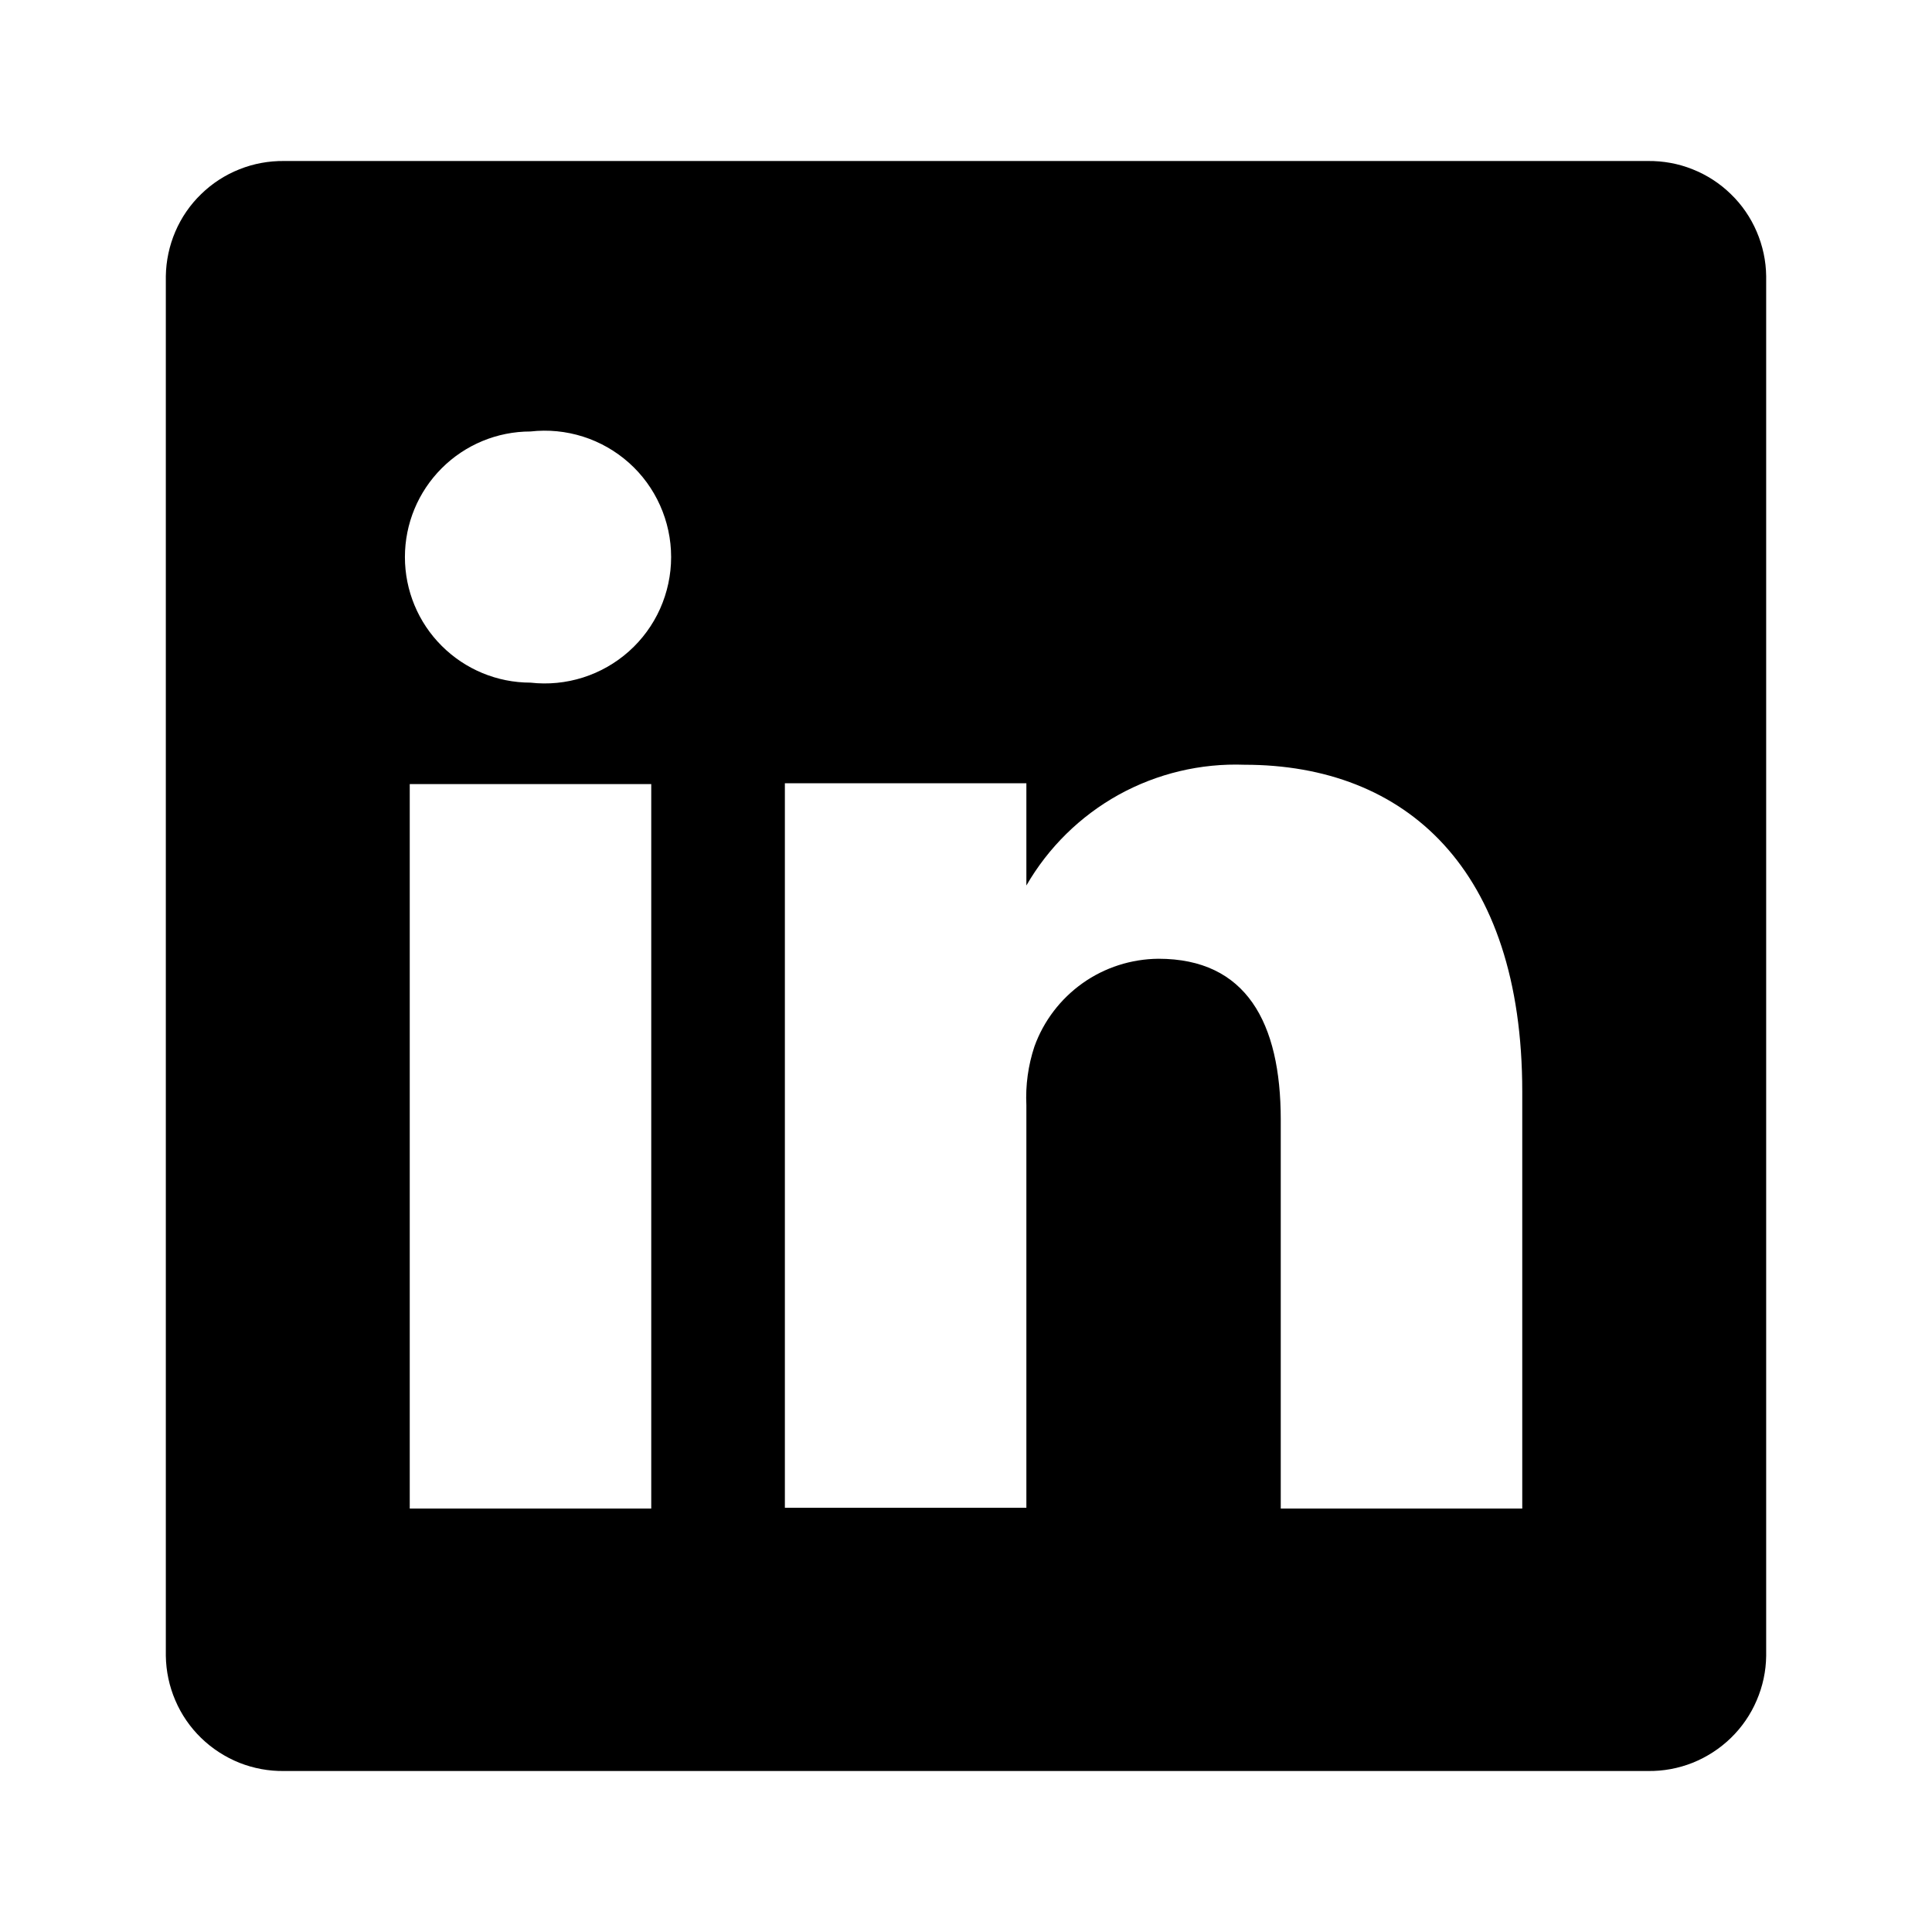
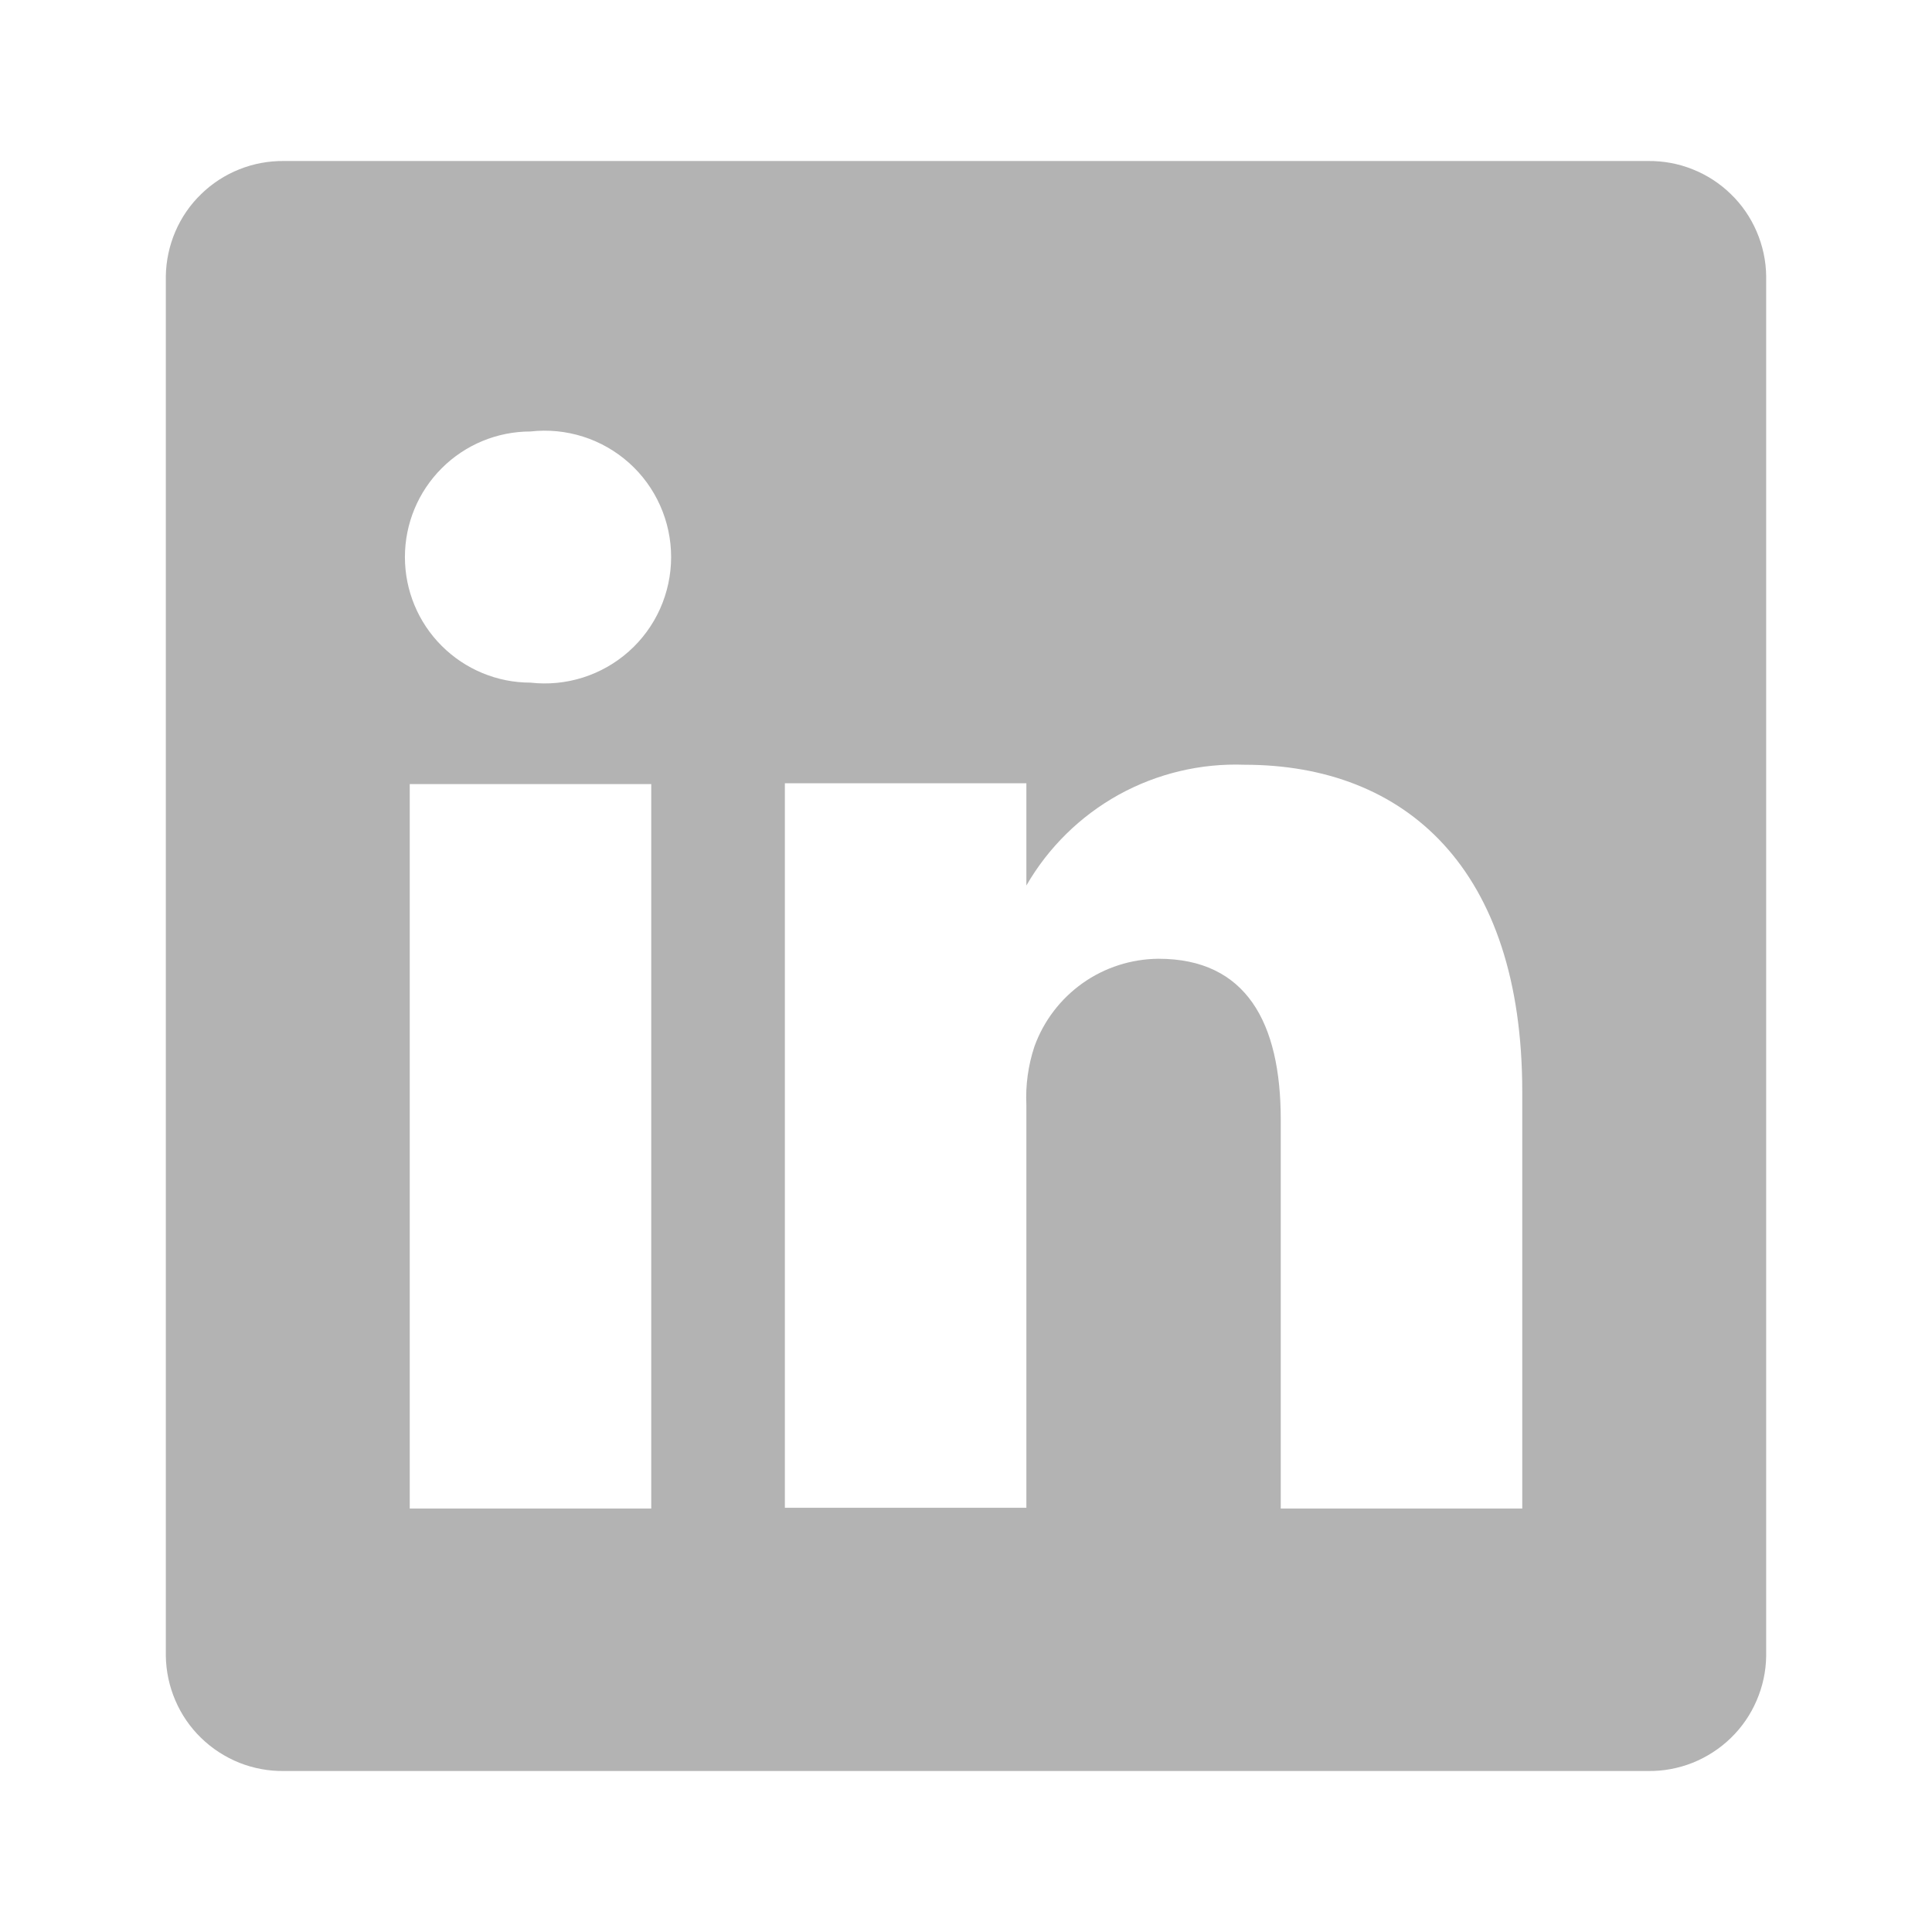
<svg xmlns="http://www.w3.org/2000/svg" width="24" height="24" viewBox="0 0 24 24" fill="none">
-   <path d="M20.47 2H3.53C3.34 1.998 3.151 2.032 2.974 2.103C2.797 2.173 2.635 2.278 2.499 2.411C2.362 2.543 2.253 2.702 2.178 2.877C2.103 3.052 2.063 3.24 2.06 3.43V20.57C2.063 20.761 2.103 20.949 2.178 21.123C2.253 21.299 2.362 21.457 2.499 21.59C2.635 21.722 2.797 21.827 2.974 21.898C3.151 21.968 3.34 22.003 3.53 22H20.47C20.66 22.003 20.85 21.968 21.026 21.898C21.203 21.827 21.365 21.722 21.501 21.59C21.638 21.457 21.747 21.299 21.822 21.123C21.897 20.949 21.938 20.761 21.94 20.57V3.43C21.938 3.24 21.897 3.052 21.822 2.877C21.747 2.702 21.638 2.543 21.501 2.411C21.365 2.278 21.203 2.173 21.026 2.103C20.85 2.032 20.66 1.998 20.47 2ZM8.09 18.74H5.09V9.74H8.09V18.74ZM6.59 8.48C6.176 8.48 5.78 8.316 5.487 8.023C5.194 7.731 5.03 7.334 5.03 6.92C5.03 6.506 5.194 6.11 5.487 5.817C5.78 5.524 6.176 5.36 6.59 5.36C6.81 5.335 7.032 5.357 7.243 5.424C7.454 5.491 7.648 5.602 7.813 5.749C7.978 5.896 8.11 6.077 8.2 6.279C8.29 6.48 8.337 6.699 8.337 6.92C8.337 7.141 8.29 7.36 8.2 7.562C8.11 7.763 7.978 7.944 7.813 8.091C7.648 8.238 7.454 8.349 7.243 8.416C7.032 8.483 6.81 8.505 6.59 8.48ZM18.91 18.74H15.91V13.91C15.91 12.7 15.48 11.91 14.39 11.91C14.053 11.913 13.724 12.018 13.449 12.213C13.174 12.408 12.964 12.683 12.85 13C12.772 13.235 12.738 13.483 12.75 13.73V18.73H9.75C9.75 18.73 9.75 10.55 9.75 9.73H12.75V11C13.023 10.527 13.419 10.138 13.896 9.873C14.374 9.609 14.915 9.48 15.46 9.5C17.46 9.5 18.91 10.79 18.91 13.56V18.74Z" fill="black" />
+   <path d="M20.47 2H3.53C3.34 1.998 3.151 2.032 2.974 2.103C2.797 2.173 2.635 2.278 2.499 2.411C2.362 2.543 2.253 2.702 2.178 2.877C2.103 3.052 2.063 3.24 2.06 3.43V20.57C2.063 20.761 2.103 20.949 2.178 21.123C2.253 21.299 2.362 21.457 2.499 21.59C2.635 21.722 2.797 21.827 2.974 21.898C3.151 21.968 3.34 22.003 3.53 22H20.47C20.66 22.003 20.85 21.968 21.026 21.898C21.203 21.827 21.365 21.722 21.501 21.59C21.638 21.457 21.747 21.299 21.822 21.123C21.897 20.949 21.938 20.761 21.94 20.57V3.43C21.938 3.24 21.897 3.052 21.822 2.877C21.747 2.702 21.638 2.543 21.501 2.411C21.365 2.278 21.203 2.173 21.026 2.103C20.85 2.032 20.66 1.998 20.47 2ZM8.09 18.74H5.09V9.74H8.09V18.74ZM6.59 8.48C6.176 8.48 5.78 8.316 5.487 8.023C5.194 7.731 5.03 7.334 5.03 6.92C5.03 6.506 5.194 6.11 5.487 5.817C5.78 5.524 6.176 5.36 6.59 5.36C6.81 5.335 7.032 5.357 7.243 5.424C7.454 5.491 7.648 5.602 7.813 5.749C7.978 5.896 8.11 6.077 8.2 6.279C8.29 6.48 8.337 6.699 8.337 6.92C8.337 7.141 8.29 7.36 8.2 7.562C8.11 7.763 7.978 7.944 7.813 8.091C7.648 8.238 7.454 8.349 7.243 8.416C7.032 8.483 6.81 8.505 6.59 8.48ZM18.91 18.74H15.91V13.91C15.91 12.7 15.48 11.91 14.39 11.91C14.053 11.913 13.724 12.018 13.449 12.213C13.174 12.408 12.964 12.683 12.85 13C12.772 13.235 12.738 13.483 12.75 13.73V18.73H9.75C9.75 18.73 9.75 10.55 9.75 9.73H12.75V11C13.023 10.527 13.419 10.138 13.896 9.873C14.374 9.609 14.915 9.48 15.46 9.5C17.46 9.5 18.91 10.79 18.91 13.56V18.74Z" fill="#b3b3b3" />
</svg>
